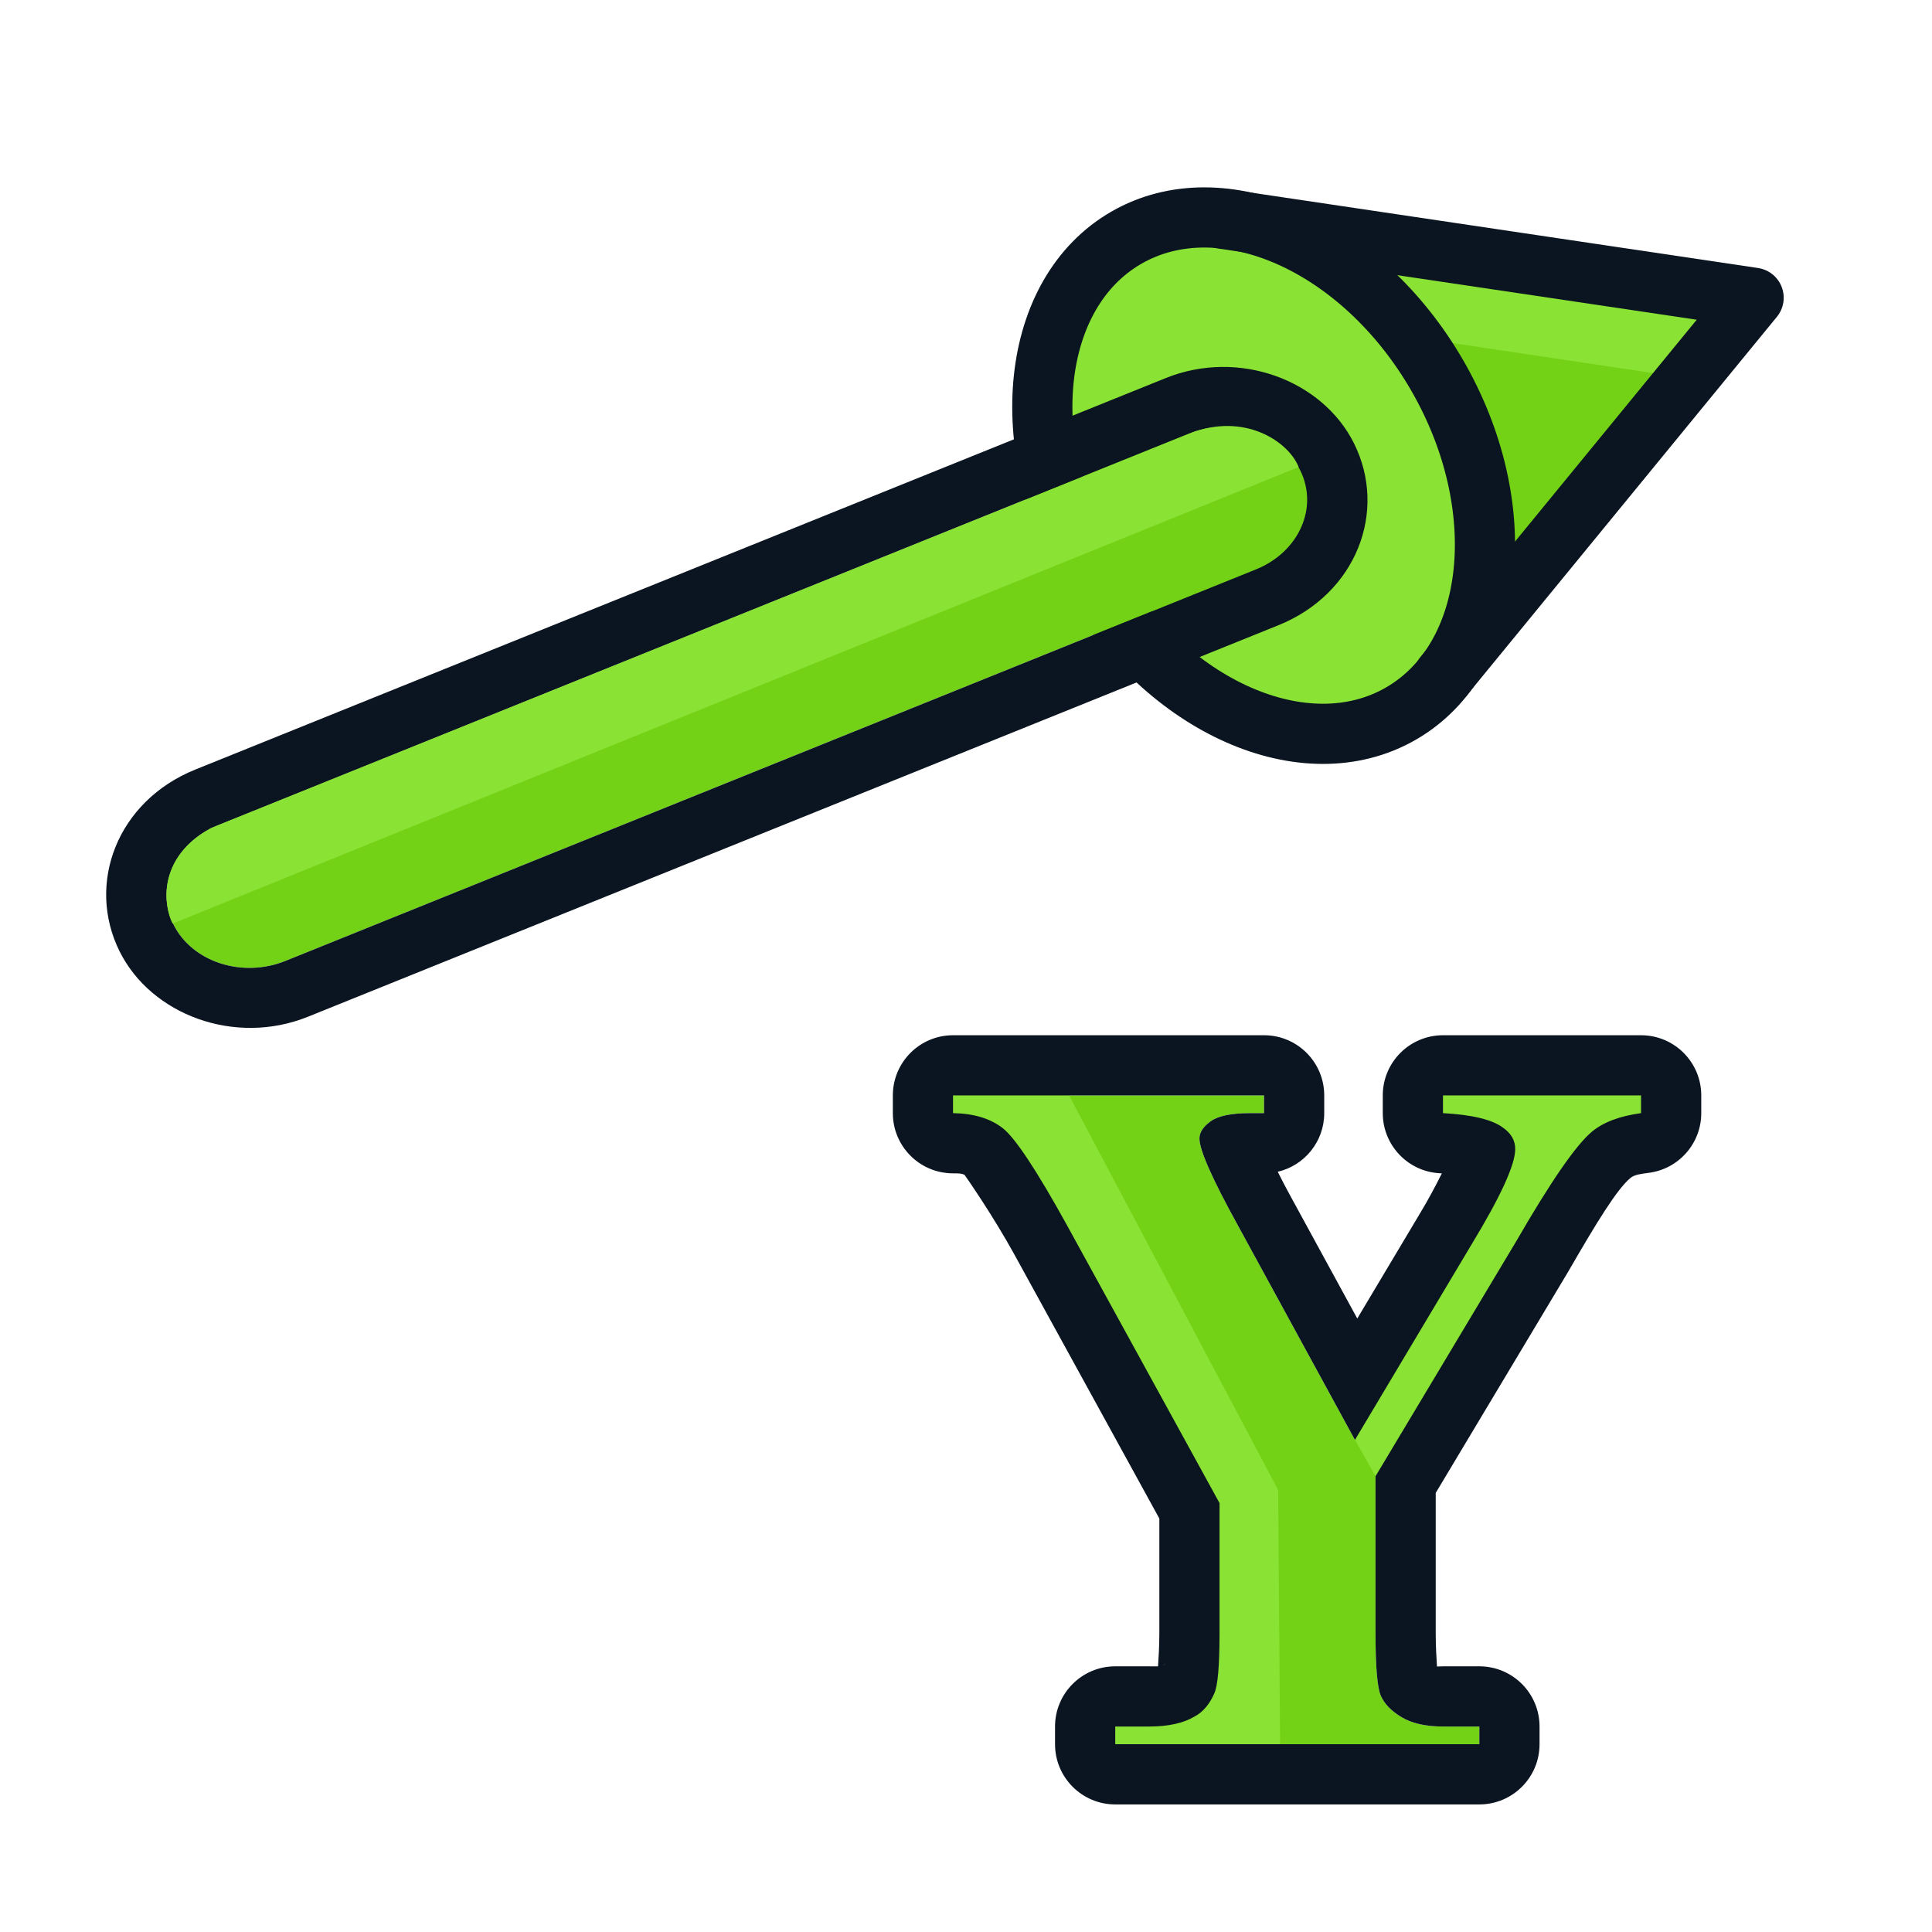
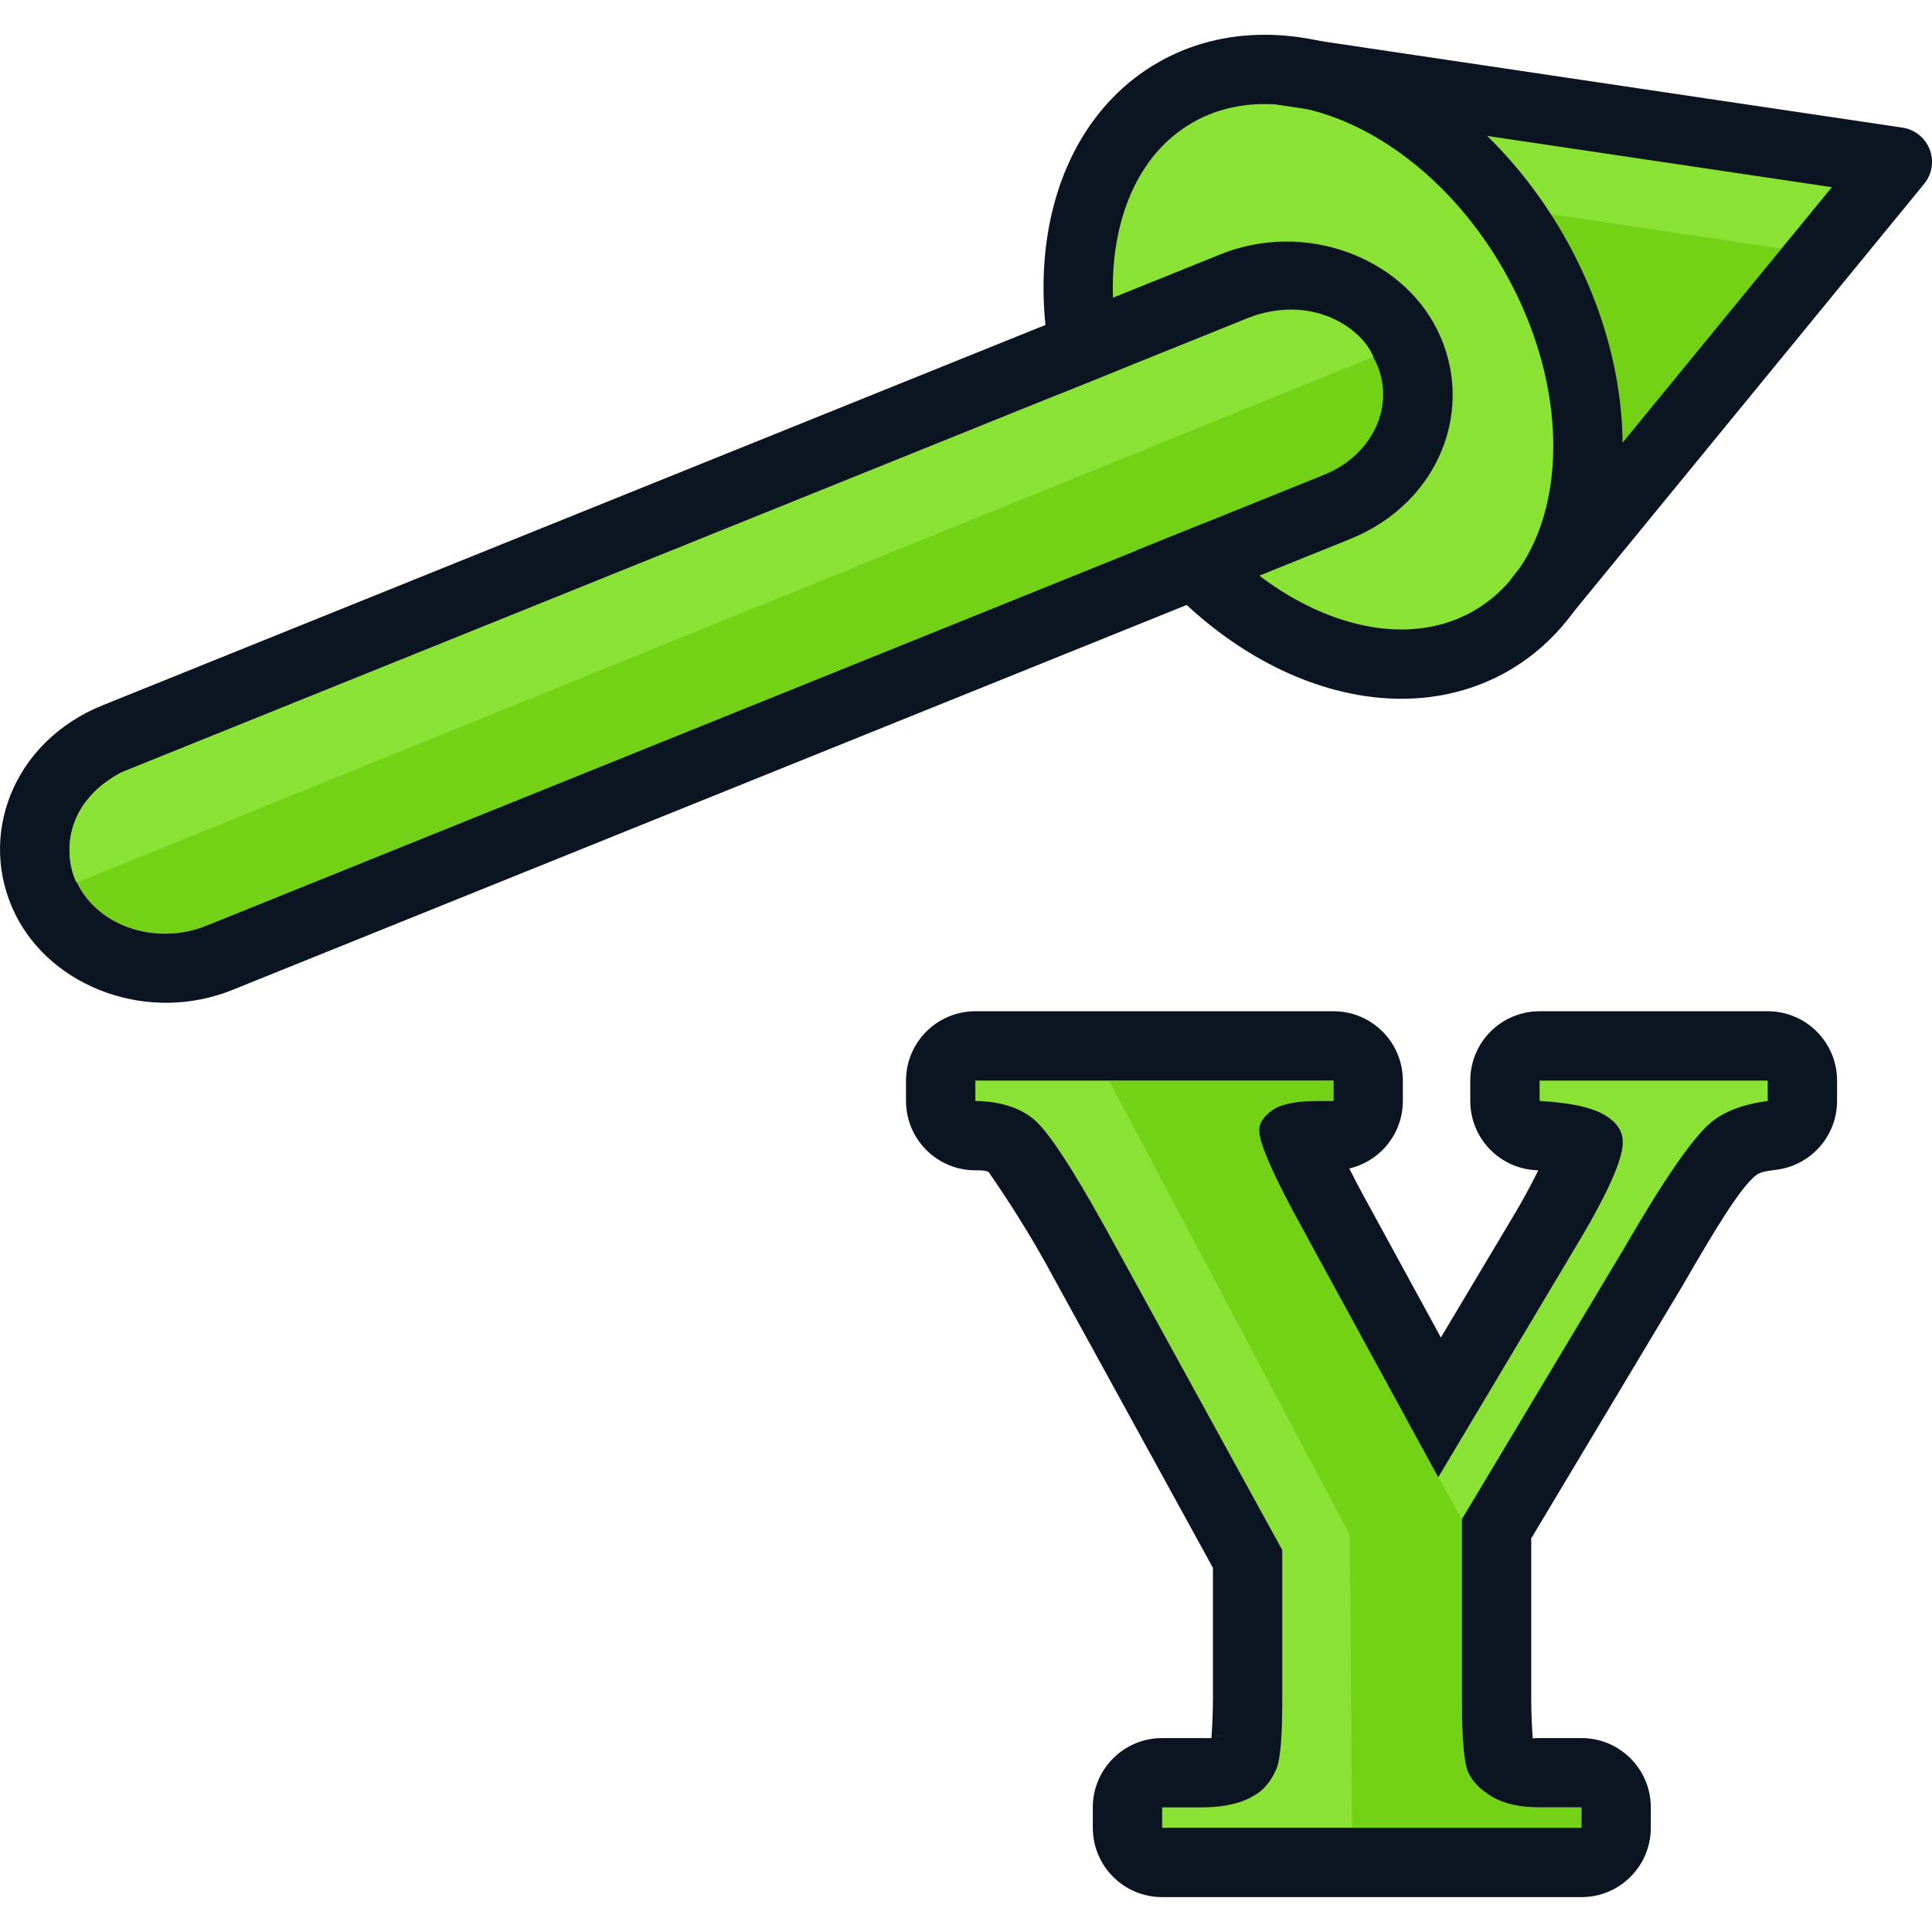
- <svg xmlns="http://www.w3.org/2000/svg" width="100%" height="100%" viewBox="0 0 1113 1113" version="1.1" xml:space="preserve" style="fill-rule:evenodd;clip-rule:evenodd;">
-   <g transform="matrix(4.16667,0,0,4.16667,0,0)">
+ <svg xmlns="http://www.w3.org/2000/svg" width="32" height="32" viewBox="0 0 32 32" version="1.1" xml:space="preserve" style="clip-rule:evenodd;fill-rule:evenodd" id="svg3893">
+   <defs id="defs3897" />
+   <g transform="matrix(0.1379684,0,0,0.1379684,-2.025034,-2.998335)" id="g3891">
    <g id="Layer-1">
-       <g transform="matrix(1,0,0,1,0,119.582)">
-         <path d="M226.893,31.874L226.893,34.321C223.939,34.719 221.668,35.579 220.08,36.901C217.876,38.754 214.391,43.803 209.628,52.05L190.179,84.53L190.179,106.228C190.179,110.859 190.422,113.737 190.907,114.861C191.393,115.986 192.352,116.978 193.785,117.838C195.218,118.698 197.126,119.128 199.507,119.128L204.534,119.128L204.534,121.576L154.193,121.576L154.193,119.128L158.889,119.128C161.536,119.128 163.63,118.665 165.175,117.739C166.321,117.122 167.225,116.063 167.886,114.564C168.372,113.505 168.614,110.727 168.614,106.228L168.614,88.235L147.512,49.801C143.322,42.215 140.368,37.75 138.648,36.405C136.928,35.06 134.634,34.365 131.767,34.321L131.767,31.874L174.767,31.874L174.767,34.321L172.848,34.321C170.246,34.321 168.426,34.697 167.391,35.446C166.354,36.196 165.836,36.99 165.836,37.828C165.836,39.415 167.6,43.406 171.128,49.801L187.335,79.503L203.476,52.447C207.49,45.832 209.496,41.444 209.496,39.283C209.496,38.092 208.923,37.1 207.776,36.306C206.276,35.203 203.521,34.542 199.507,34.321L199.507,31.874L226.893,31.874Z" style="fill:rgb(115,210,22);fill-rule:nonzero;" />
-         <path d="M165.288,88.764L137.2,38.986L130.294,38.123L127.481,30.886L147.357,31.009L176.718,86.424L177,123.57L151.911,123.158L151.984,117.261L163.916,113.544L165.288,88.764ZM202.12,42.267L194.288,36.296L194.133,29.599L232.224,29.575L231.055,35.983L223.175,39.528L190.885,85.784L187.305,79.41L202.12,42.267Z" style="fill:rgb(138,226,52);" />
-         <path d="M176.664,42.427C177.202,43.51 177.796,44.658 178.415,45.78L178.434,45.815L187.657,62.718L196.329,48.183C196.339,48.165 196.35,48.148 196.361,48.13C197.475,46.292 198.519,44.316 199.35,42.652C199.249,42.644 199.149,42.637 199.05,42.632C194.638,42.389 191.184,38.741 191.184,34.321L191.184,31.874C191.184,27.277 194.91,23.551 199.507,23.551L226.893,23.551C231.491,23.551 235.217,27.277 235.217,31.874L235.217,34.321C235.217,38.49 232.133,42.015 228.002,42.57C226.917,42.716 226.008,42.804 225.421,43.285C223.56,44.858 220.847,49.267 216.836,56.213C216.814,56.251 216.791,56.289 216.769,56.326L198.503,86.831L198.503,106.228C198.503,107.894 198.598,109.65 198.678,110.832C198.926,110.833 199.205,110.805 199.507,110.805L204.534,110.805C209.132,110.805 212.858,114.532 212.858,119.128L212.858,121.576C212.858,126.172 209.132,129.899 204.534,129.899L154.193,129.899C149.596,129.899 145.87,126.172 145.87,121.576L145.87,119.128C145.87,114.532 149.596,110.805 154.193,110.805L158.889,110.805C159.341,110.805 159.751,110.83 160.111,110.807C160.189,109.698 160.292,107.919 160.292,106.228L160.292,90.37L140.223,53.82C137.245,48.429 133.827,43.518 133.364,42.859C132.919,42.615 132.318,42.654 131.639,42.644C127.093,42.574 123.445,38.868 123.445,34.321L123.445,31.874C123.445,27.277 127.171,23.551 131.767,23.551L174.767,23.551C179.363,23.551 183.089,27.277 183.089,31.874L183.089,34.321C183.089,38.265 180.347,41.568 176.664,42.427ZM160.746,110.676C160.796,110.655 160.845,110.63 160.892,110.602C161.003,110.536 161.115,110.472 161.228,110.411C161.074,110.494 160.904,110.573 160.746,110.676ZM226.893,31.874L199.507,31.874L199.507,34.321C203.521,34.542 206.276,35.203 207.776,36.306C208.923,37.1 209.496,38.092 209.496,39.283C209.496,41.444 207.49,45.832 203.476,52.447L187.335,79.503L171.128,49.801C167.6,43.406 165.836,39.415 165.836,37.828C165.836,36.99 166.354,36.196 167.391,35.446C168.426,34.697 170.246,34.321 172.848,34.321L174.767,34.321L174.767,31.874L131.767,31.874L131.767,34.321C134.634,34.365 136.928,35.06 138.648,36.405C140.368,37.75 143.322,42.215 147.512,49.801L168.614,88.235L168.614,106.228C168.614,110.727 168.372,113.505 167.886,114.564C167.225,116.063 166.321,117.122 165.175,117.739C163.63,118.665 161.536,119.128 158.889,119.128L154.193,119.128L154.193,121.576L204.534,121.576L204.534,119.128L199.507,119.128C197.126,119.128 195.218,118.698 193.785,117.838C192.352,116.978 191.393,115.986 190.907,114.861C190.422,113.737 190.179,110.859 190.179,106.228L190.179,84.53L209.628,52.05C214.391,43.803 217.876,38.754 220.08,36.901C221.668,35.579 223.939,34.719 226.893,34.321L226.893,31.874Z" style="fill:rgb(11,21,33);" />
+       <g transform="translate(0,119.582)" id="g3877">
+         <path d="m 226.893,31.874 v 2.447 c -2.954,0.398 -5.225,1.258 -6.813,2.58 -2.204,1.853 -5.689,6.902 -10.452,15.149 l -19.449,32.48 v 21.698 c 0,4.631 0.243,7.509 0.728,8.633 0.486,1.125 1.445,2.117 2.878,2.977 1.433,0.86 3.341,1.29 5.722,1.29 h 5.027 v 2.448 h -50.341 v -2.448 h 4.696 c 2.647,0 4.741,-0.463 6.286,-1.389 1.146,-0.617 2.05,-1.676 2.711,-3.175 0.486,-1.059 0.728,-3.837 0.728,-8.336 V 88.235 L 147.512,49.801 c -4.19,-7.586 -7.144,-12.051 -8.864,-13.396 -1.72,-1.345 -4.014,-2.04 -6.881,-2.084 v -2.447 h 43 v 2.447 h -1.919 c -2.602,0 -4.422,0.376 -5.457,1.125 -1.037,0.75 -1.555,1.544 -1.555,2.382 0,1.587 1.764,5.578 5.292,11.973 l 16.207,29.702 16.141,-27.056 c 4.014,-6.615 6.02,-11.003 6.02,-13.164 0,-1.191 -0.573,-2.183 -1.72,-2.977 -1.5,-1.103 -4.255,-1.764 -8.269,-1.985 v -2.447 z" style="fill:#73d216;fill-rule:nonzero" id="path3871" />
+         <path d="M 165.288,88.764 137.2,38.986 l -6.906,-0.863 -2.813,-7.237 19.876,0.123 29.361,55.415 0.282,37.146 -25.089,-0.412 0.073,-5.897 11.932,-3.717 z m 36.832,-46.497 -7.832,-5.971 -0.155,-6.697 38.091,-0.024 -1.169,6.408 -7.88,3.545 -32.29,46.256 -3.58,-6.374 z" style="fill:#8ae234" id="path3873" />
+         <path d="m 176.664,42.427 c 0.538,1.083 1.132,2.231 1.751,3.353 l 0.019,0.035 9.223,16.903 8.672,-14.535 c 0.01,-0.018 0.021,-0.035 0.032,-0.053 1.114,-1.838 2.158,-3.814 2.989,-5.478 -0.101,-0.008 -0.201,-0.015 -0.3,-0.02 -4.412,-0.243 -7.866,-3.891 -7.866,-8.311 v -2.447 c 0,-4.597 3.726,-8.323 8.323,-8.323 h 27.386 c 4.598,0 8.324,3.726 8.324,8.323 v 2.447 c 0,4.169 -3.084,7.694 -7.215,8.249 -1.085,0.146 -1.994,0.234 -2.581,0.715 -1.861,1.573 -4.574,5.982 -8.585,12.928 -0.022,0.038 -0.045,0.076 -0.067,0.113 l -18.266,30.505 v 19.397 c 0,1.666 0.095,3.422 0.175,4.604 0.248,0.001 0.527,-0.027 0.829,-0.027 h 5.027 c 4.598,0 8.324,3.727 8.324,8.323 v 2.448 c 0,4.596 -3.726,8.323 -8.324,8.323 h -50.341 c -4.597,0 -8.323,-3.727 -8.323,-8.323 v -2.448 c 0,-4.596 3.726,-8.323 8.323,-8.323 h 4.696 c 0.452,0 0.862,0.025 1.222,0.002 0.078,-1.109 0.181,-2.888 0.181,-4.579 V 90.37 L 140.223,53.82 c -2.978,-5.391 -6.396,-10.302 -6.859,-10.961 -0.445,-0.244 -1.046,-0.205 -1.725,-0.215 -4.546,-0.07 -8.194,-3.776 -8.194,-8.323 v -2.447 c 0,-4.597 3.726,-8.323 8.322,-8.323 h 43 c 4.596,0 8.322,3.726 8.322,8.323 v 2.447 c 0,3.944 -2.742,7.247 -6.425,8.106 z m -15.918,68.249 c 0.05,-0.021 0.099,-0.046 0.146,-0.074 0.111,-0.066 0.223,-0.13 0.336,-0.191 -0.154,0.083 -0.324,0.162 -0.482,0.265 z m 66.147,-78.802 h -27.386 v 2.447 c 4.014,0.221 6.769,0.882 8.269,1.985 1.147,0.794 1.72,1.786 1.72,2.977 0,2.161 -2.006,6.549 -6.02,13.164 L 187.335,79.503 171.128,49.801 c -3.528,-6.395 -5.292,-10.386 -5.292,-11.973 0,-0.838 0.518,-1.632 1.555,-2.382 1.035,-0.749 2.855,-1.125 5.457,-1.125 h 1.919 v -2.447 h -43 v 2.447 c 2.867,0.044 5.161,0.739 6.881,2.084 1.72,1.345 4.674,5.81 8.864,13.396 l 21.102,38.434 v 17.993 c 0,4.499 -0.242,7.277 -0.728,8.336 -0.661,1.499 -1.565,2.558 -2.711,3.175 -1.545,0.926 -3.639,1.389 -6.286,1.389 h -4.696 v 2.448 h 50.341 v -2.448 h -5.027 c -2.381,0 -4.289,-0.43 -5.722,-1.29 -1.433,-0.86 -2.392,-1.852 -2.878,-2.977 -0.485,-1.124 -0.728,-4.002 -0.728,-8.633 V 84.53 l 19.449,-32.48 c 4.763,-8.247 8.248,-13.296 10.452,-15.149 1.588,-1.322 3.859,-2.182 6.813,-2.58 z" style="fill:#0b1521" id="path3875" />
      </g>
-       <path id="path6475-3-5" d="M196.971,96.927C213.48,81.878 205.909,35.4 167.787,27.243L240.062,42.003L196.971,96.927Z" style="fill:rgb(115,210,22);fill-rule:nonzero;" />
-       <path id="path6571" d="M191.673,41.876L235.61,48.457" style="fill:none;fill-rule:nonzero;stroke:rgb(138,226,52);stroke-width:8.28px;" />
-       <path d="M155.721,32.87C168.966,25.223 188.229,33.753 198.711,51.907C209.192,70.061 206.947,91.008 193.702,98.656C180.456,106.303 161.194,97.773 150.713,79.618C140.232,61.465 142.476,40.517 155.721,32.87Z" style="fill:rgb(138,226,52);stroke:rgb(11,21,33);stroke-width:8.32px;stroke-linecap:round;stroke-linejoin:round;stroke-miterlimit:1.5;" />
-       <path id="path6475-3-5-1" d="M169.004,30.241L242.455,41.169L199.607,93.478" style="fill:none;fill-rule:nonzero;stroke:rgb(11,21,33);stroke-width:8.32px;stroke-linecap:round;stroke-linejoin:round;stroke-miterlimit:32.2;" />
-       <path d="M39.46,132.858C33.504,135.26 26.575,133.013 23.995,127.842C21.414,122.673 24.155,116.524 30.109,114.122L164.289,59.991C170.244,57.589 177.174,59.836 179.754,65.006C182.334,70.176 179.595,76.325 173.639,78.727L39.46,132.858Z" style="fill:rgb(115,210,22);" />
-       <path d="M42.574,140.576C32.484,144.646 20.919,140.319 16.547,131.56C11.869,122.184 16.197,110.76 26.995,106.403L161.176,52.273C171.264,48.203 182.829,52.53 187.201,61.289C191.88,70.665 187.552,82.088 176.753,86.445L42.574,140.576ZM39.46,132.858L173.639,78.727C179.595,76.325 182.334,70.176 179.754,65.006C177.174,59.836 170.244,57.589 164.289,59.991L30.109,114.122C24.155,116.524 21.414,122.673 23.995,127.842C26.575,133.013 33.504,135.26 39.46,132.858Z" style="fill:rgb(11,21,33);" />
-       <path d="M23.883,127.689C23.234,126.773 20.677,119.153 29.18,114.479L165.218,59.646C172.646,57.179 178.303,61.332 179.551,64.578L23.883,127.689Z" style="fill:rgb(138,226,52);" />
+       <path id="path6475-3-5" d="M 196.971,96.927 C 213.48,81.878 205.909,35.4 167.787,27.243 l 72.275,14.76 z" style="fill:#73d216;fill-rule:nonzero" />
+       <path id="path6571" d="m 191.673,41.876 43.937,6.581" style="fill:none;fill-rule:nonzero;stroke:#8ae234;stroke-width:8.28px" />
+       <path d="m 155.721,32.87 c 13.245,-7.647 32.508,0.883 42.99,19.037 10.481,18.154 8.236,39.101 -5.009,46.749 -13.246,7.647 -32.508,-0.883 -42.989,-19.038 -10.481,-18.153 -8.237,-39.101 5.008,-46.748 z" style="fill:#8ae234;stroke:#0b1521;stroke-width:8.32px;stroke-linecap:round;stroke-linejoin:round;stroke-miterlimit:1.5" id="path3881" />
+       <path id="path6475-3-5-1" d="m 169.004,30.241 73.451,10.928 -42.848,52.309" style="fill:none;fill-rule:nonzero;stroke:#0b1521;stroke-width:8.32px;stroke-linecap:round;stroke-linejoin:round;stroke-miterlimit:32.2" />
+       <path d="m 39.46,132.858 c -5.956,2.402 -12.885,0.155 -15.465,-5.016 -2.581,-5.169 0.16,-11.318 6.114,-13.72 l 134.18,-54.131 c 5.955,-2.402 12.885,-0.155 15.465,5.015 2.58,5.17 -0.159,11.319 -6.115,13.721 z" style="fill:#73d216" id="path3884" />
+       <path d="m 42.574,140.576 c -10.09,4.07 -21.655,-0.257 -26.027,-9.016 -4.678,-9.376 -0.35,-20.8 10.448,-25.157 l 134.181,-54.13 c 10.088,-4.07 21.653,0.257 26.025,9.016 4.679,9.376 0.351,20.799 -10.448,25.156 z M 39.46,132.858 173.639,78.727 c 5.956,-2.402 8.695,-8.551 6.115,-13.721 -2.58,-5.17 -9.51,-7.417 -15.465,-5.015 l -134.18,54.131 c -5.954,2.402 -8.695,8.551 -6.114,13.72 2.58,5.171 9.509,7.418 15.465,5.016 z" style="fill:#0b1521" id="path3886" />
+       <path d="m 23.883,127.689 c -0.649,-0.916 -3.206,-8.536 5.297,-13.21 L 165.218,59.646 c 7.428,-2.467 13.085,1.686 14.333,4.932 z" style="fill:#8ae234" id="path3888" />
    </g>
  </g>
</svg>
